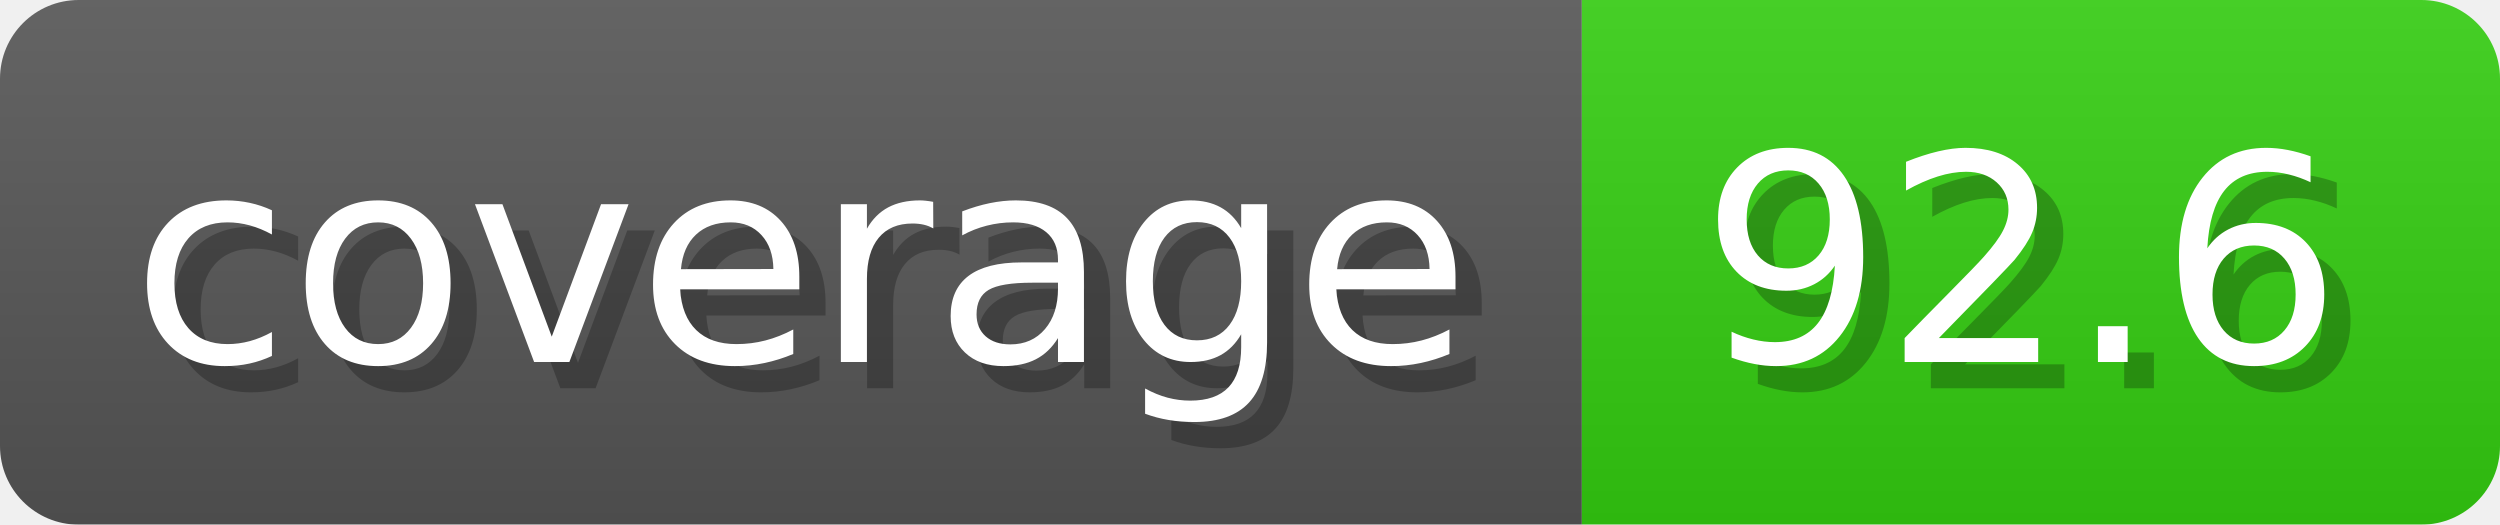
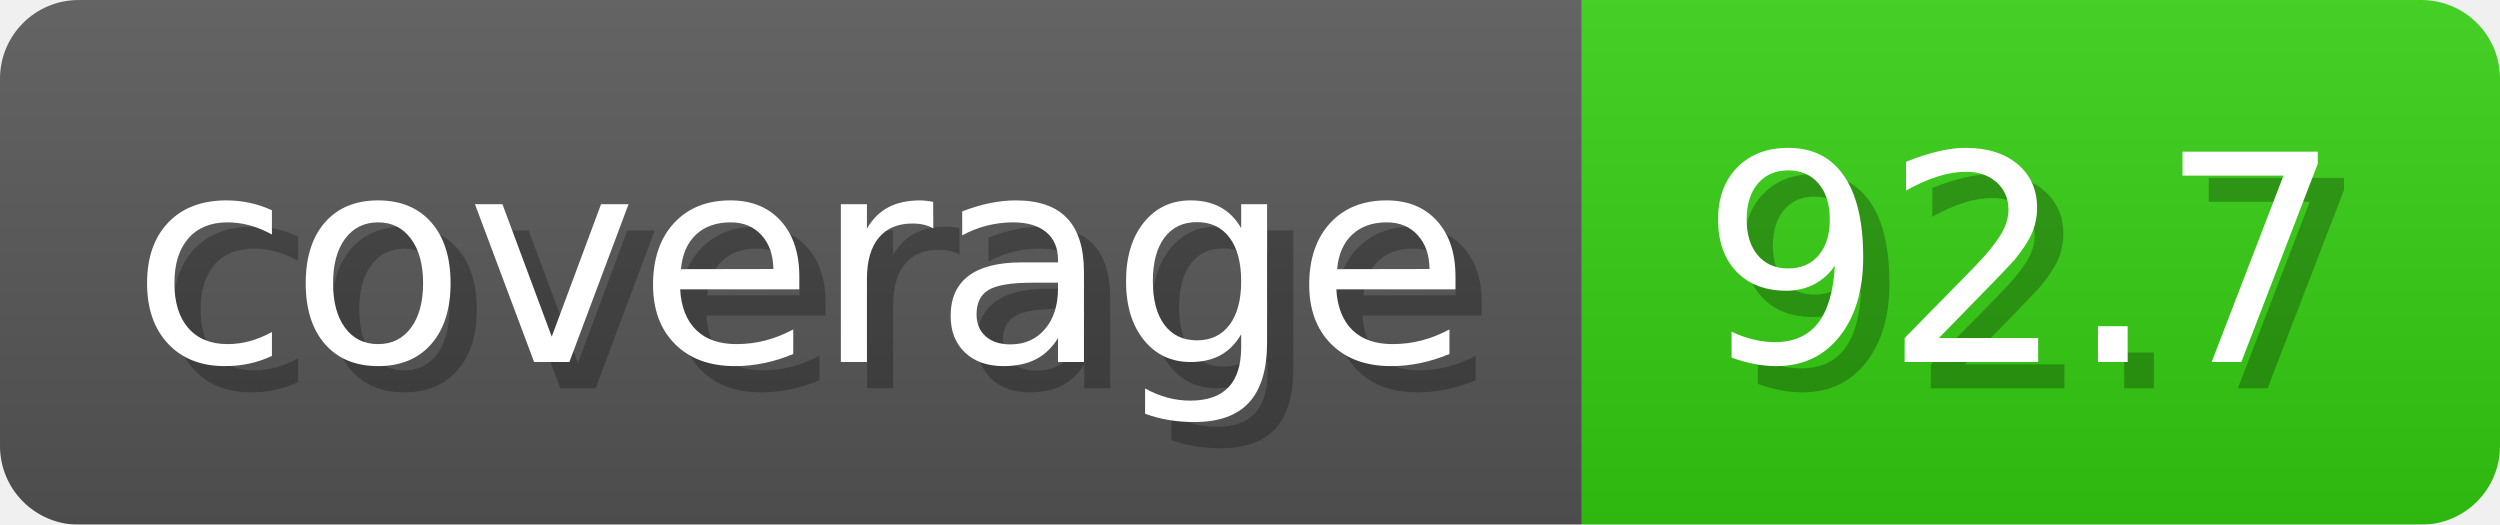
- <svg xmlns="http://www.w3.org/2000/svg" width="95.3" height="20" viewBox="0 0 953 200" role="img" aria-label="coverage: 92.6">
+ <svg xmlns="http://www.w3.org/2000/svg" width="95.3" height="20" viewBox="0 0 953 200" role="img" aria-label="coverage: 92.7">
  <linearGradient id="a" x2="0" y2="100%">
    <stop offset="0" stop-opacity=".1" stop-color="#EEE" />
    <stop offset="1" stop-opacity=".1" />
  </linearGradient>
  <mask id="m">
    <rect width="953" height="200" rx="30" fill="#FFF" />
  </mask>
  <g mask="url(#m)">
    <rect width="603" height="200" fill="#555" />
    <rect width="350" height="200" fill="#3C1" x="603" />
    <rect width="953" height="200" fill="url(#a)" />
  </g>
  <g aria-hidden="true" fill="#fff" text-anchor="start" font-family="Verdana,DejaVu Sans,sans-serif" font-size="110">
    <text x="60" y="148" textLength="503" fill="#000" opacity="0.25">coverage</text>
    <text x="50" y="138" textLength="503">coverage</text>
-     <text x="658" y="148" textLength="250" fill="#000" opacity="0.25">92.6</text>
-     <text x="648" y="138" textLength="250">92.6</text>
+     <text x="658" y="148" textLength="250" fill="#000" opacity="0.25">92.7</text>
+     <text x="648" y="138" textLength="250">92.7</text>
  </g>
</svg>
